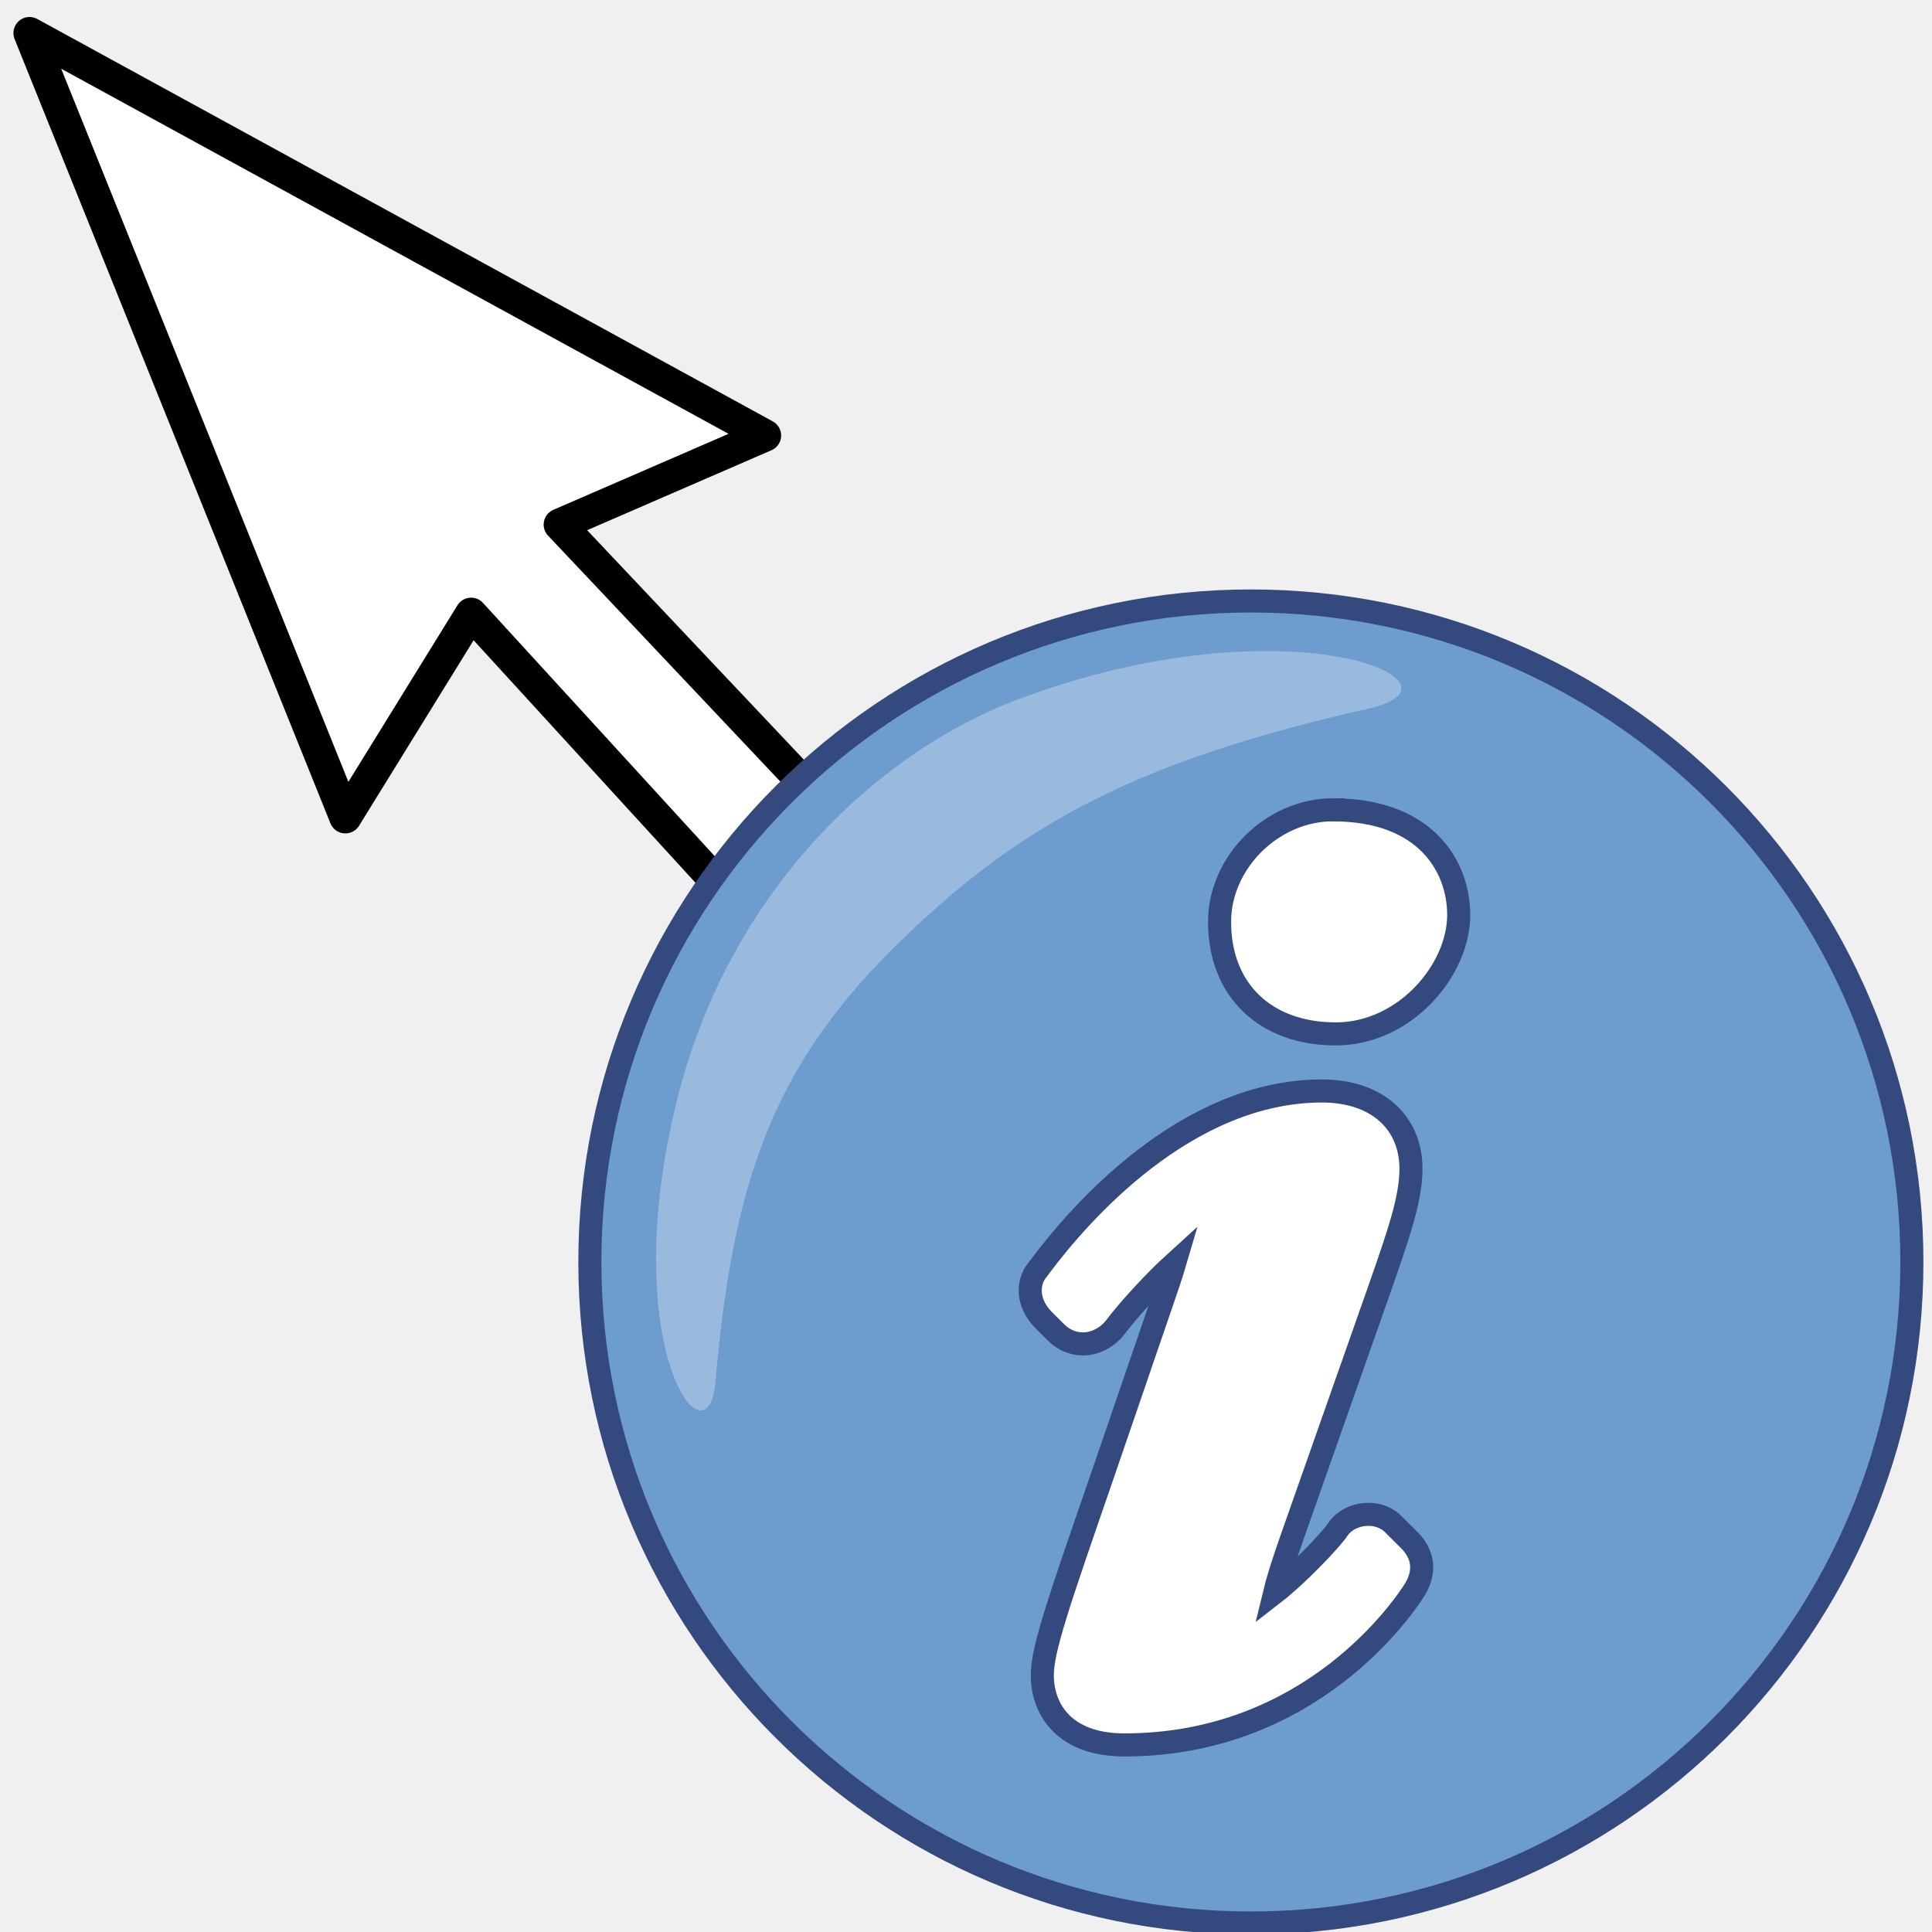
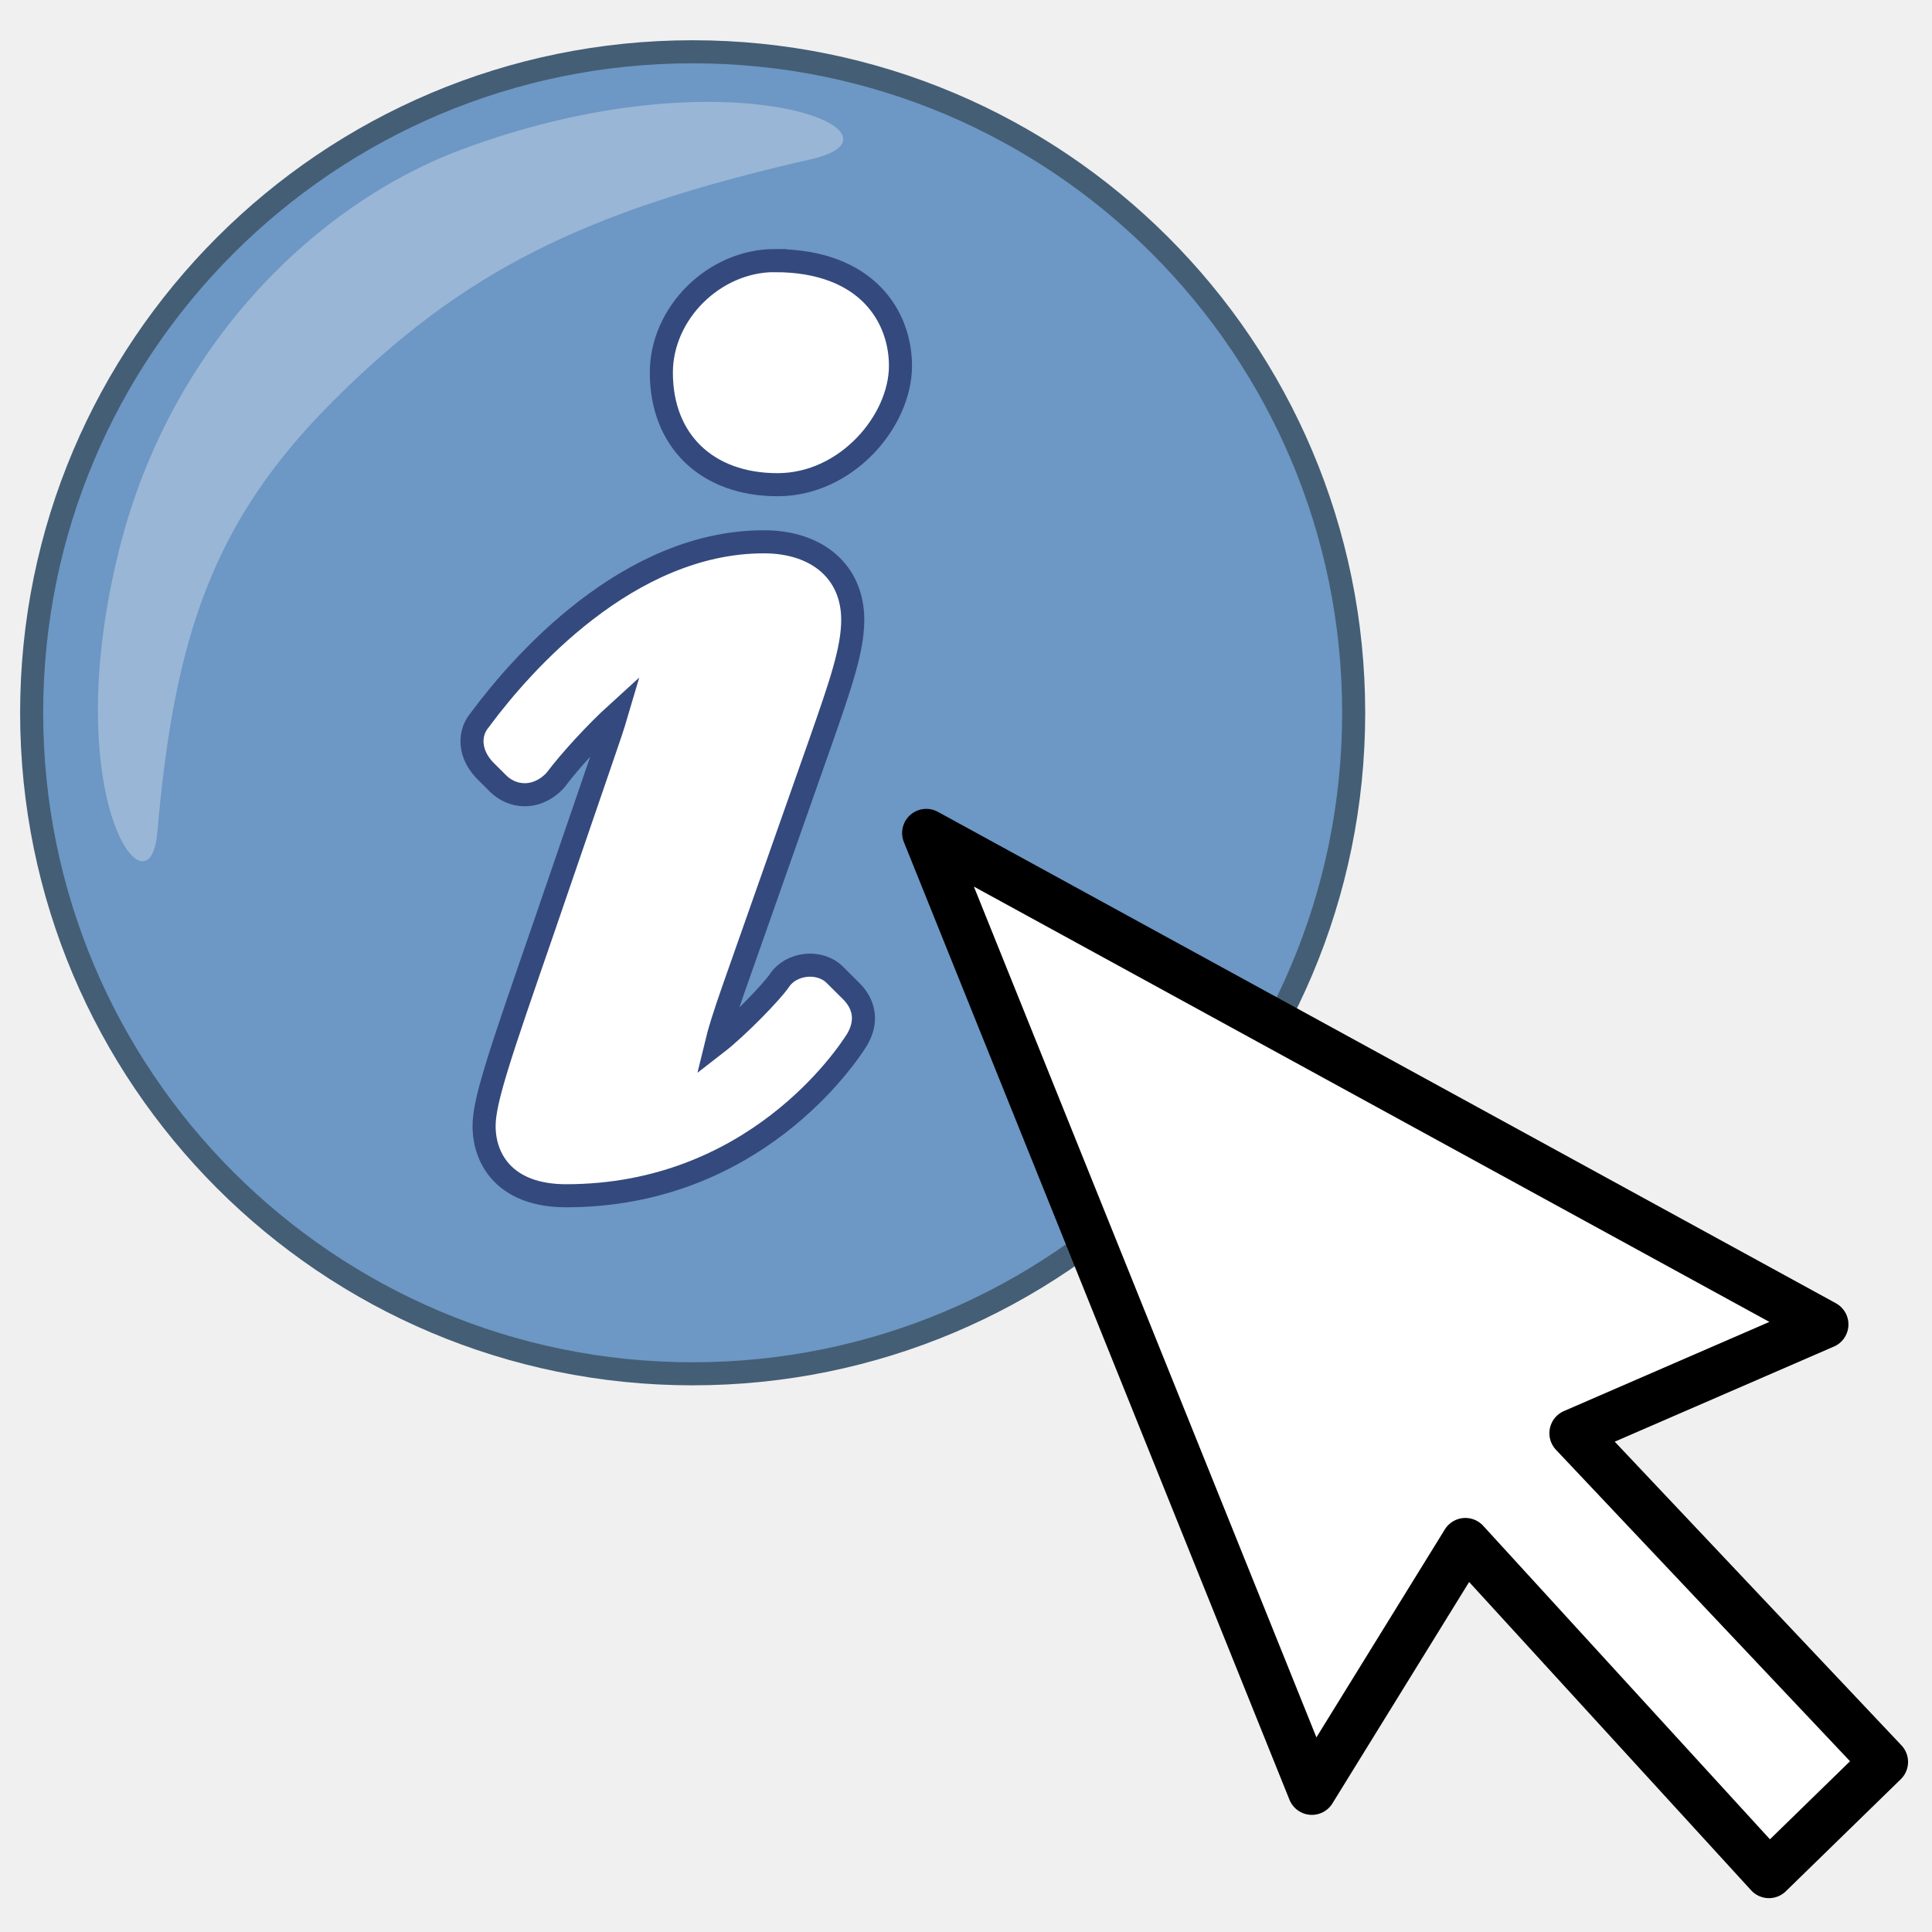
<svg xmlns="http://www.w3.org/2000/svg" width="48" height="48" id="svg2" version="1.1">
-   <g id="g6" transform="matrix(0.09982439,0,0,0.09982439,-1.101978,-0.4477536)">
-     <path id="path827" d="M 201.454,112.872 18.385,12.715 96.994,207.909 128.292,157.233 190.176,224.875 213.613,202.038 150.345,135.044 201.454,112.872 z" style="fill:#ffffff;fill-rule:evenodd;stroke:#000000;stroke-width:8;stroke-linecap:round;stroke-linejoin:round" />
-   </g>
  <defs id="defs12">
    <linearGradient id="svg_1" y2="1">
      <stop stop-color="#e8e8e8" offset="0" id="stop15" />
      <stop stop-color="#171717" offset="1" id="stop17" />
    </linearGradient>
    <linearGradient id="svg_2" y2="1" x1="0" y1="0" x2="1" spreadMethod="pad">
      <stop stop-color="#e8e8e8" offset="0" id="stop20" />
      <stop stop-color="#171717" offset="1" id="stop22" />
    </linearGradient>
    <linearGradient id="svg_3" y2="1" x1="0.488" y1="0.363" x2="1" spreadMethod="pad">
      <stop stop-color="#e8e8e8" offset="0" id="stop25" />
      <stop stop-color="#171717" offset="1" id="stop27" />
    </linearGradient>
    <linearGradient id="svg_4" y2="1" x1="0" y1="0" x2="1" spreadMethod="pad">
      <stop stop-color="#efefef" stop-opacity="0.996" offset="0" id="stop30" />
      <stop stop-color="#828282" stop-opacity="0.996" offset="1" id="stop32" />
    </linearGradient>
    <linearGradient id="svg_5" y2="1" x1="0" y1="0" x2="1" spreadMethod="pad">
      <stop stop-color="#ffffff" stop-opacity="0.992" offset="0" id="stop35" />
      <stop stop-color="#828282" stop-opacity="0.996" offset="1" id="stop37" />
    </linearGradient>
    <linearGradient id="svg_6" y2="1" x1="0" y1="0" x2="1" spreadMethod="pad">
      <stop stop-color="#ffffff" stop-opacity="0.992" offset="0" id="stop40" />
      <stop stop-color="#828282" stop-opacity="0.996" offset="1" id="stop42" />
      <stop stop-color="#828282" stop-opacity="0.996" offset="1" id="stop44" />
    </linearGradient>
    <linearGradient id="svg_7" y2="1" x1="0" y1="0" x2="1" spreadMethod="pad">
      <stop stop-color="#ffffff" stop-opacity="0.988" offset="0" id="stop47" />
      <stop stop-color="#cccccc" stop-opacity="0.992" offset="1" id="stop49" />
      <stop stop-color="#828282" stop-opacity="0.996" offset="1" id="stop51" />
      <stop stop-color="#828282" stop-opacity="0.996" offset="1" id="stop53" />
      <stop stop-color="#828282" stop-opacity="0.996" offset="1" id="stop55" />
    </linearGradient>
    <linearGradient id="svg_8" y2="1" x1="0" y1="0" x2="1" spreadMethod="pad">
      <stop stop-color="#ffffff" stop-opacity="0.988" offset="0" id="stop58" />
      <stop stop-color="#cccccc" stop-opacity="0.992" offset="1" id="stop60" />
      <stop stop-color="#cccccc" stop-opacity="0.992" offset="1" id="stop62" />
      <stop stop-color="#828282" stop-opacity="0.996" offset="1" id="stop64" />
      <stop stop-color="#828282" stop-opacity="0.996" offset="1" id="stop66" />
      <stop stop-color="#828282" stop-opacity="0.996" offset="1" id="stop68" />
    </linearGradient>
    <linearGradient id="svg_9">
      <stop stop-color="#ffffff" offset="0" id="stop71" />
      <stop stop-color="#000000" offset="1" id="stop73" />
    </linearGradient>
    <linearGradient id="svg_10">
      <stop stop-color="#ffffff" offset="0" id="stop76" />
      <stop stop-color="#dddddd" stop-opacity="0.996" offset="1" id="stop78" />
    </linearGradient>
    <linearGradient id="svg_11" x1="0" y1="0" x2="1" y2="1">
      <stop stop-color="#ffffff" offset="0" id="stop81" />
      <stop stop-color="#dddddd" stop-opacity="0.996" offset="1" id="stop83" />
    </linearGradient>
    <linearGradient id="svg_12" x1="0" y1="0" x2="1" y2="1">
      <stop stop-color="#ffffff" offset="0" id="stop86" />
      <stop stop-color="#f2f2f2" stop-opacity="0.992" offset="1" id="stop88" />
    </linearGradient>
    <linearGradient id="svg_13" x2="1" y2="1">
      <stop stop-color="#ffffff" stop-opacity="0.996" offset="0" id="stop91" />
      <stop stop-color="#c1c1c1" stop-opacity="0.996" offset="1" id="stop93" />
    </linearGradient>
    <linearGradient id="svg_14" x2="1" y2="1" x1="0" y1="0">
      <stop stop-color="#ffffff" stop-opacity="0.996" offset="0" id="stop96" />
      <stop stop-color="#c1c1c1" stop-opacity="0.996" offset="1" id="stop98" />
    </linearGradient>
    <linearGradient id="svg_15" y2="1" x1="0" y1="0" x2="1" spreadMethod="pad">
      <stop stop-color="#efefef" stop-opacity="0.996" offset="0" id="stop101" />
      <stop stop-color="#828282" stop-opacity="0.996" offset="1" id="stop103" />
    </linearGradient>
    <linearGradient id="svg_16" x2="1" y2="1">
      <stop stop-color="#ffffff" offset="0" id="stop106" />
      <stop stop-color="#000000" offset="1" id="stop108" />
    </linearGradient>
    <linearGradient id="svg_17" x2="1" y2="1" x1="0" y1="0">
      <stop stop-color="#ffffff" offset="0" id="stop111" />
      <stop stop-color="#e0e0e0" stop-opacity="0.996" offset="1" id="stop113" />
    </linearGradient>
    <linearGradient id="svg_18" x2="1" y2="1" x1="0" y1="0">
      <stop stop-color="#ffffff" offset="0" id="stop116" />
      <stop stop-color="#cecece" stop-opacity="0.992" offset="1" id="stop118" />
    </linearGradient>
  </defs>
-   <circle transform="matrix(0.572657,0,0,0.572657,12.75257,13.02853)" style="fill:#6d9ccf;stroke:#34497d;stroke-miterlimit:10" stroke-miterlimit="10" cx="32" cy="32" r="28.678" id="circle3" />
-   <path style="opacity:0.3;fill:#ffffff" d="m 17.776,34.33 c 0.419,-4.821 1.361,-7.714 4.354,-10.708 3.233,-3.233 6.228,-4.734 11.885,-6.021 2.78,-0.632 -2.035,-2.728 -8.698,-0.235 -3.579,1.339 -7.212,4.833 -8.487,9.925 -1.544,6.165 0.753,9.246 0.945,7.039 z" id="path5" />
-   <path style="fill:#ffffff;stroke:#34497d;stroke-width:0.573;stroke-miterlimit:10" stroke-miterlimit="10" d="m 35.015,38.266 -0.407,-0.405 c -0.371,-0.37 -1.08,-0.297 -1.373,0.142 -0.184,0.275 -1.034,1.155 -1.569,1.569 0.066,-0.274 0.194,-0.693 0.433,-1.374 l 2.147,-6.097 c 0.505,-1.444 0.809,-2.315 0.809,-3.059 0,-1.176 -0.867,-1.937 -2.208,-1.937 -3.386,0 -6.036,3.058 -7.017,4.372 -0.013,0.017 -0.024,0.033 -0.034,0.047 -0.169,0.192 -0.236,0.448 -0.183,0.71 0.041,0.203 0.152,0.399 0.322,0.569 l 0.305,0.304 c 0.182,0.182 0.419,0.282 0.667,0.282 0.185,0 0.462,-0.058 0.735,-0.333 l 0.05,-0.059 c 0.353,-0.471 1.014,-1.183 1.496,-1.621 -0.083,0.282 -0.2,0.628 -0.338,1.026 l -1.493,4.352 c -1.063,3.075 -1.461,4.225 -1.461,4.866 0,0.838 0.535,1.732 2.038,1.732 4.67,0 6.972,-3.469 7.225,-3.873 0.257,-0.431 0.208,-0.861 -0.143,-1.213 z" id="path7" />
-   <path style="fill:#ffffff;stroke:#34497d;stroke-width:0.573;stroke-miterlimit:10" stroke-miterlimit="10" d="m 33.118,20.119 c -1.502,0 -2.818,1.301 -2.818,2.784 0,1.691 1.133,2.784 2.886,2.784 1.721,0 3.055,-1.587 3.055,-2.953 5.72e-4,-1.205 -0.817,-2.614 -3.123,-2.614 z" id="path9" />
+   <circle transform="matrix(0.572657,0,0,0.572657,-1.116038,-0.6160078)" style="fill:#6d97c4;fill-opacity:1;stroke:#445e75;stroke-width:1;stroke-miterlimit:10;stroke-opacity:1" stroke-miterlimit="10" cx="32" cy="32" r="28.678" id="circle3" />
+   <path style="opacity:0.3;fill:#ffffff" d="M 3.908,20.686 C 4.327,15.864 5.269,12.972 8.262,9.978 11.496,6.745 14.49,5.245 20.148,3.957 22.928,3.325 18.113,1.229 11.45,3.722 7.871,5.061 4.238,8.555 2.963,13.647 c -1.544,6.165 0.753,9.246 0.945,7.039 z" id="path5" />
+   <path style="fill:#ffffff;stroke:#34497d;stroke-width:0.573;stroke-miterlimit:10" stroke-miterlimit="10" d="m 21.146,24.622 -0.407,-0.405 c -0.371,-0.37 -1.08,-0.297 -1.373,0.142 -0.184,0.275 -1.034,1.155 -1.569,1.569 0.066,-0.274 0.194,-0.693 0.433,-1.374 l 2.147,-6.097 c 0.505,-1.444 0.809,-2.315 0.809,-3.059 0,-1.176 -0.867,-1.937 -2.208,-1.937 -3.386,0 -6.036,3.058 -7.017,4.372 -0.013,0.017 -0.024,0.033 -0.034,0.047 -0.169,0.192 -0.236,0.448 -0.183,0.71 0.041,0.203 0.152,0.399 0.322,0.569 l 0.305,0.304 c 0.182,0.182 0.419,0.282 0.667,0.282 0.185,0 0.462,-0.058 0.735,-0.333 l 0.05,-0.059 c 0.353,-0.471 1.014,-1.183 1.496,-1.621 -0.083,0.282 -0.2,0.628 -0.338,1.026 l -1.493,4.352 c -1.063,3.075 -1.461,4.225 -1.461,4.866 0,0.838 0.535,1.732 2.038,1.732 4.67,0 6.972,-3.469 7.225,-3.873 0.257,-0.431 0.208,-0.861 -0.143,-1.213 z" id="path7" />
+   <path style="fill:#ffffff;stroke:#34497d;stroke-width:0.573;stroke-miterlimit:10" stroke-miterlimit="10" d="m 19.249,6.474 c -1.502,0 -2.818,1.301 -2.818,2.784 0,1.691 1.133,2.784 2.886,2.784 1.721,0 3.055,-1.587 3.055,-2.953 5.72e-4,-1.205 -0.817,-2.614 -3.123,-2.614 z" id="path9" />
+   <path style="fill:#ffffff;fill-rule:evenodd;stroke:#000000;stroke-width:1.2;stroke-linecap:round;stroke-linejoin:round;stroke-miterlimit:4;stroke-dasharray:none" d="m 45.324,32.905 -22.311,-12.209 9.58,23.794 3.814,-6.177 7.542,8.246 2.856,-2.784 -7.711,-8.167 6.229,-2.703 z" id="path827" />
</svg>
